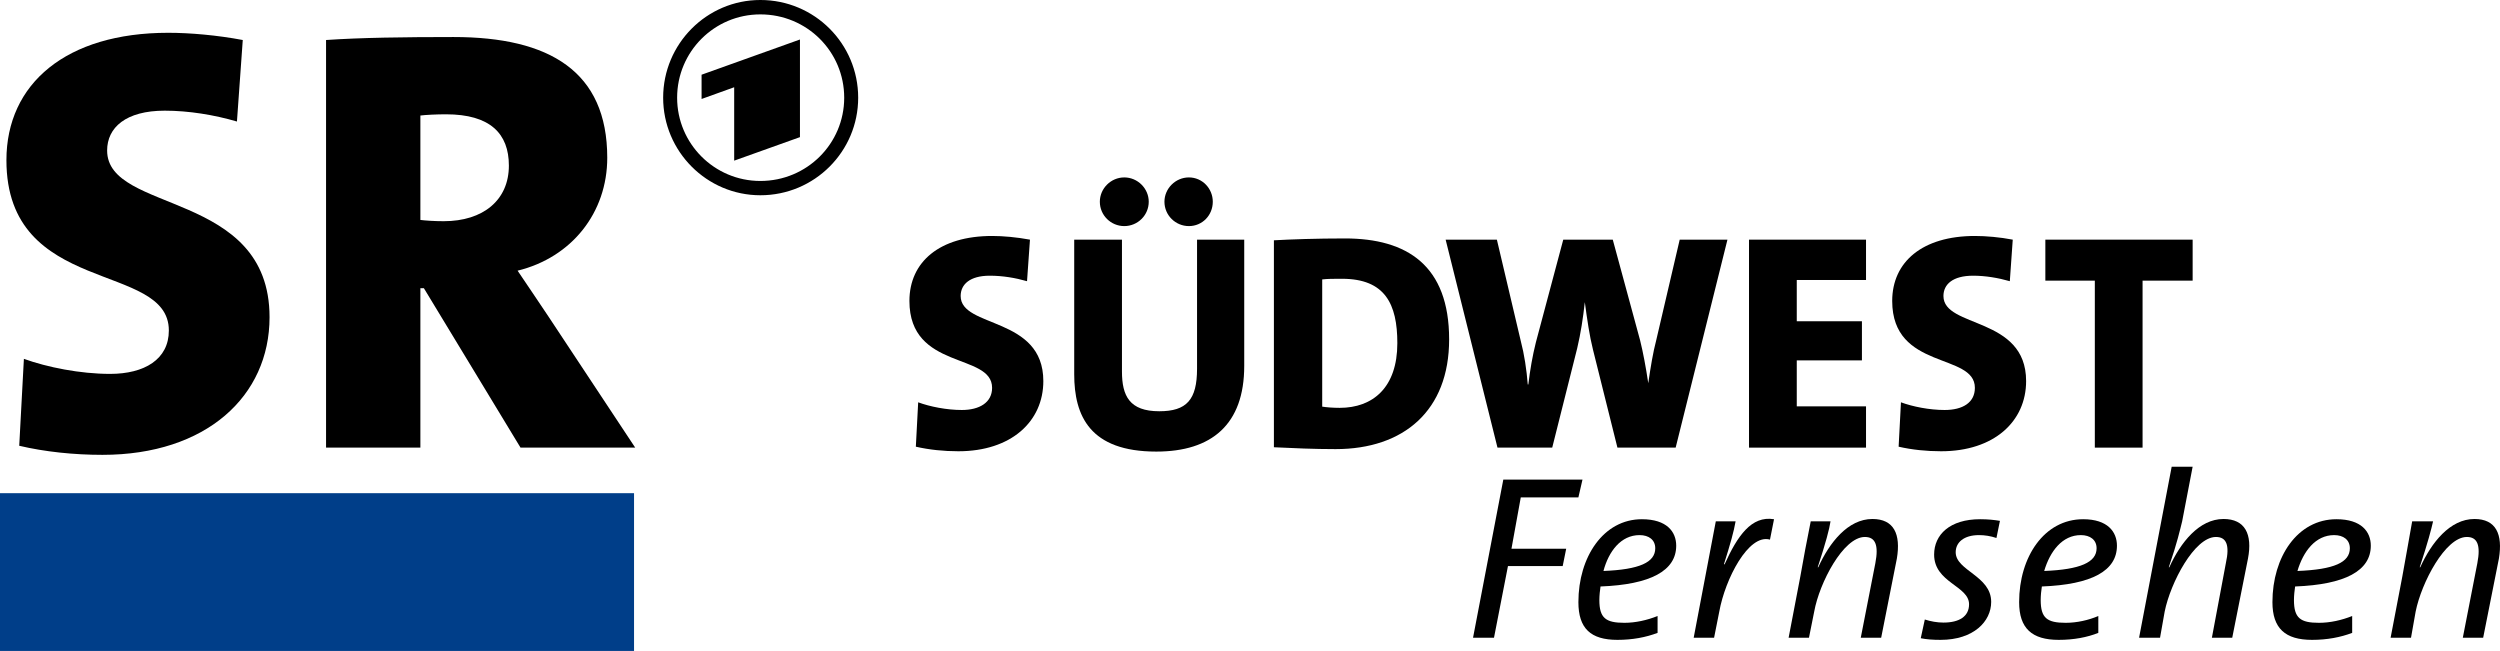
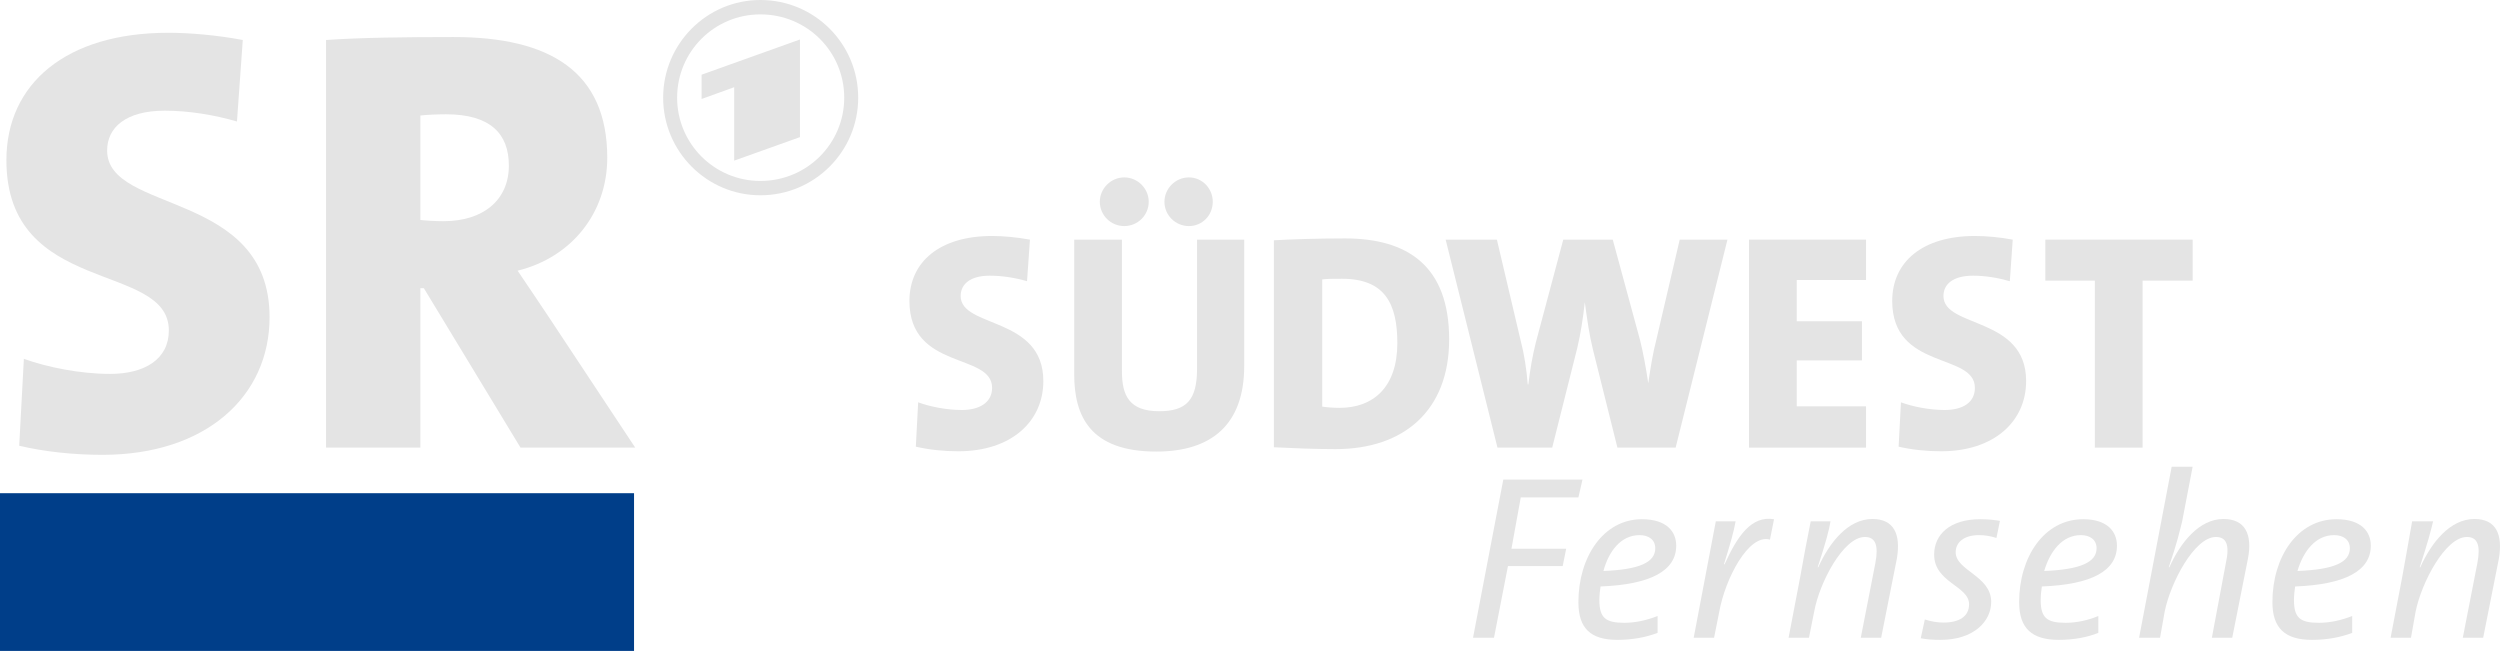
<svg xmlns="http://www.w3.org/2000/svg" width="708.661" height="184.514" id="svg23136" version="1.0">
  <defs id="defs23138" />
  <g id="layer1" transform="translate(-290.3521,-385.9217)">
-     <g id="g23164" transform="matrix(13.20368,0,0,13.20368,-3543.364,-6961.412)">
-       <path d="M 312.751,564.642 C 312.751,563.246 310.976,563.511 310.976,562.816 C 310.976,562.565 311.176,562.38 311.601,562.38 C 311.876,562.38 312.151,562.426 312.401,562.498 L 312.464,561.606 C 312.176,561.553 311.889,561.527 311.651,561.527 C 310.526,561.527 309.876,562.082 309.876,562.922 C 309.876,564.417 311.651,564.027 311.651,564.787 C 311.651,565.105 311.376,565.263 311.001,565.263 C 310.676,565.263 310.314,565.191 310.064,565.098 L 310.014,566.051 C 310.301,566.117 310.614,566.149 310.926,566.149 C 312.064,566.149 312.751,565.508 312.751,564.642" class="ps04 ps11 ps24" id="path8275" style="font-size:10px;letter-spacing:0;word-spacing:0;fill:#000000;fill-rule:nonzero;stroke:none;stroke-width:0.285;stroke-linecap:butt;stroke-linejoin:miter;stroke-miterlimit:4;stroke-dasharray:none;font-family:fnt0" />
-       <path d="M 316.389,560.792 C 316.389,560.508 316.164,560.27 315.876,560.27 C 315.589,560.27 315.351,560.508 315.351,560.792 C 315.351,561.083 315.589,561.315 315.876,561.315 C 316.164,561.315 316.389,561.083 316.389,560.792 M 315.014,560.792 C 315.014,560.508 314.776,560.27 314.489,560.27 C 314.201,560.27 313.964,560.508 313.964,560.792 C 313.964,561.083 314.201,561.315 314.489,561.315 C 314.776,561.315 315.014,561.083 315.014,560.792 M 317.064,564.317 L 317.064,561.606 L 316.051,561.606 L 316.051,564.377 C 316.051,565.046 315.826,565.29 315.239,565.29 C 314.601,565.29 314.439,564.96 314.439,564.437 L 314.439,561.606 L 313.414,561.606 L 313.414,564.496 C 313.414,565.39 313.751,566.156 315.176,566.156 C 316.364,566.156 317.064,565.575 317.064,564.317" class="ps04 ps11 ps24" id="path8277" style="font-size:10px;letter-spacing:0;word-spacing:0;fill:#000000;fill-rule:nonzero;stroke:none;stroke-width:0.285;stroke-linecap:butt;stroke-linejoin:miter;stroke-miterlimit:4;stroke-dasharray:none;font-family:fnt0" />
-       <path d="M 321.463,563.748 C 321.463,562.162 320.563,561.58 319.226,561.58 C 318.626,561.58 318.051,561.6 317.701,561.62 L 317.701,566.063 C 318.113,566.083 318.563,566.103 319.026,566.103 C 320.488,566.103 321.463,565.277 321.463,563.748 M 320.351,563.828 C 320.351,564.781 319.826,565.217 319.113,565.217 C 318.963,565.217 318.826,565.205 318.738,565.191 L 318.738,562.46 C 318.851,562.446 318.988,562.446 319.163,562.446 C 320.088,562.446 320.351,562.988 320.351,563.828" class="ps04 ps11 ps24" id="path8279" style="font-size:10px;letter-spacing:0;word-spacing:0;fill:#000000;fill-rule:nonzero;stroke:none;stroke-width:0.285;stroke-linecap:butt;stroke-linejoin:miter;stroke-miterlimit:4;stroke-dasharray:none;font-family:fnt0" />
-       <path d="M 327.438,561.606 L 326.413,561.606 L 325.913,563.748 C 325.838,564.033 325.788,564.345 325.738,564.688 L 325.738,564.688 C 325.688,564.351 325.626,564.02 325.563,563.768 L 324.976,561.606 L 323.913,561.606 L 323.326,563.808 C 323.251,564.106 323.201,564.403 323.163,564.715 L 323.151,564.715 C 323.126,564.397 323.076,564.066 323.001,563.782 L 322.488,561.606 L 321.388,561.606 L 322.501,566.071 L 323.676,566.071 L 324.213,563.935 C 324.288,563.617 324.338,563.292 324.376,562.948 L 324.376,562.948 C 324.426,563.32 324.476,563.67 324.551,563.967 L 325.076,566.071 L 326.326,566.071 L 327.438,561.606 z" class="ps04 ps11 ps24" id="path8281" style="font-size:10px;letter-spacing:0;word-spacing:0;fill:#000000;fill-rule:nonzero;stroke:none;stroke-width:0.285;stroke-linecap:butt;stroke-linejoin:miter;stroke-miterlimit:4;stroke-dasharray:none;font-family:fnt0" />
-       <path d="M 330.413,566.071 L 330.413,565.185 L 328.926,565.185 L 328.926,564.198 L 330.325,564.198 L 330.325,563.358 L 328.926,563.358 L 328.926,562.472 L 330.413,562.472 L 330.413,561.606 L 327.901,561.606 L 327.901,566.071 L 330.413,566.071 z" class="ps04 ps11 ps24" id="path8283" style="font-size:10px;letter-spacing:0;word-spacing:0;fill:#000000;fill-rule:nonzero;stroke:none;stroke-width:0.285;stroke-linecap:butt;stroke-linejoin:miter;stroke-miterlimit:4;stroke-dasharray:none;font-family:fnt0" />
-       <path d="M 333.85,564.642 C 333.85,563.246 332.075,563.511 332.075,562.816 C 332.075,562.565 332.275,562.38 332.713,562.38 C 332.975,562.38 333.25,562.426 333.5,562.498 L 333.563,561.606 C 333.288,561.553 332.988,561.527 332.75,561.527 C 331.625,561.527 330.975,562.082 330.975,562.922 C 330.975,564.417 332.75,564.027 332.75,564.787 C 332.75,565.105 332.488,565.263 332.1,565.263 C 331.775,565.263 331.413,565.191 331.163,565.098 L 331.113,566.051 C 331.4,566.117 331.713,566.149 332.025,566.149 C 333.163,566.149 333.85,565.508 333.85,564.642" class="ps04 ps11 ps24" id="path8285" style="font-size:10px;letter-spacing:0;word-spacing:0;fill:#000000;fill-rule:nonzero;stroke:none;stroke-width:0.285;stroke-linecap:butt;stroke-linejoin:miter;stroke-miterlimit:4;stroke-dasharray:none;font-family:fnt0" />
-       <path d="M 337.425,562.486 L 337.425,561.606 L 334.263,561.606 L 334.263,562.486 L 335.325,562.486 L 335.325,566.071 L 336.35,566.071 L 336.35,562.486 L 337.425,562.486 z" class="ps04 ps11 ps24" id="path8287" style="font-size:10px;letter-spacing:0;word-spacing:0;fill:#000000;fill-rule:nonzero;stroke:none;stroke-width:0.285;stroke-linecap:butt;stroke-linejoin:miter;stroke-miterlimit:4;stroke-dasharray:none;font-family:fnt0" />
-       <path d="M 324.326,566.757 L 322.626,566.757 L 321.976,570.153 L 322.426,570.153 L 322.726,568.614 L 323.901,568.614 L 323.976,568.242 L 322.801,568.242 L 323.001,567.139 L 324.238,567.139 L 324.326,566.757 z" class="ps04 ps11 ps24" id="path8289" style="font-size:10px;letter-spacing:0;word-spacing:0;fill:#000000;fill-rule:nonzero;stroke:none;stroke-width:0.285;stroke-linecap:butt;stroke-linejoin:miter;stroke-miterlimit:4;stroke-dasharray:none;font-family:fnt0" />
-       <path d="M 326.338,568.176 C 326.338,567.879 326.138,567.608 325.601,567.608 C 324.776,567.608 324.238,568.418 324.238,569.388 C 324.238,569.952 324.501,570.198 325.076,570.198 C 325.401,570.198 325.688,570.143 325.938,570.048 L 325.938,569.686 C 325.713,569.776 325.463,569.832 325.226,569.832 C 324.826,569.832 324.688,569.731 324.688,569.343 C 324.688,569.253 324.701,569.127 324.713,569.052 C 325.788,569.011 326.338,568.714 326.338,568.176 M 325.888,568.232 C 325.888,568.533 325.551,568.689 324.776,568.719 C 324.888,568.297 325.151,567.949 325.551,567.949 C 325.751,567.949 325.888,568.051 325.888,568.232" class="ps04 ps11 ps24" id="path8291" style="font-size:10px;letter-spacing:0;word-spacing:0;fill:#000000;fill-rule:nonzero;stroke:none;stroke-width:0.285;stroke-linecap:butt;stroke-linejoin:miter;stroke-miterlimit:4;stroke-dasharray:none;font-family:fnt0" />
-       <path d="M 328.438,567.608 C 327.951,567.527 327.651,567.969 327.376,568.578 L 327.363,568.573 C 327.501,568.136 327.576,567.869 327.613,567.653 L 327.188,567.653 L 326.713,570.153 L 327.151,570.153 L 327.263,569.589 C 327.388,568.896 327.888,567.914 328.351,568.046 L 328.438,567.608 z" class="ps04 ps11 ps24" id="path8293" style="font-size:10px;letter-spacing:0;word-spacing:0;fill:#000000;fill-rule:nonzero;stroke:none;stroke-width:0.285;stroke-linecap:butt;stroke-linejoin:miter;stroke-miterlimit:4;stroke-dasharray:none;font-family:fnt0" />
-       <path d="M 331.075,568.453 C 331.163,567.929 331.013,567.603 330.55,567.603 C 330.026,567.603 329.626,568.111 329.388,568.639 L 329.376,568.639 C 329.551,568.106 329.626,567.819 329.651,567.653 L 329.226,567.653 C 329.151,568.021 329.063,568.488 329.001,568.846 L 328.751,570.153 L 329.188,570.153 L 329.301,569.589 C 329.413,568.971 329.926,567.989 330.388,567.989 C 330.613,567.989 330.688,568.161 330.613,568.553 L 330.3,570.153 L 330.738,570.153 L 331.075,568.453 z" class="ps04 ps11 ps24" id="path8295" style="font-size:10px;letter-spacing:0;word-spacing:0;fill:#000000;fill-rule:nonzero;stroke:none;stroke-width:0.285;stroke-linecap:butt;stroke-linejoin:miter;stroke-miterlimit:4;stroke-dasharray:none;font-family:fnt0" />
-       <path d="M 333.288,567.643 C 333.163,567.623 333.038,567.608 332.863,567.608 C 332.213,567.608 331.875,567.939 331.875,568.367 C 331.875,568.971 332.625,569.037 332.625,569.434 C 332.625,569.696 332.413,569.827 332.075,569.827 C 331.938,569.827 331.8,569.801 331.675,569.761 L 331.588,570.163 C 331.713,570.188 331.85,570.198 332.013,570.198 C 332.725,570.198 333.1,569.801 333.1,569.383 C 333.1,568.821 332.338,568.714 332.338,568.317 C 332.338,568.106 332.513,567.949 332.838,567.949 C 332.963,567.949 333.088,567.969 333.213,568.011 L 333.288,567.643 z" class="ps04 ps11 ps24" id="path8297" style="font-size:10px;letter-spacing:0;word-spacing:0;fill:#000000;fill-rule:nonzero;stroke:none;stroke-width:0.285;stroke-linecap:butt;stroke-linejoin:miter;stroke-miterlimit:4;stroke-dasharray:none;font-family:fnt0" />
-       <path d="M 335.8,568.176 C 335.8,567.879 335.6,567.608 335.075,567.608 C 334.238,567.608 333.7,568.418 333.7,569.388 C 333.7,569.952 333.975,570.198 334.55,570.198 C 334.875,570.198 335.163,570.143 335.4,570.048 L 335.4,569.686 C 335.188,569.776 334.938,569.832 334.7,569.832 C 334.3,569.832 334.163,569.731 334.163,569.343 C 334.163,569.253 334.175,569.127 334.188,569.052 C 335.263,569.011 335.8,568.714 335.8,568.176 M 335.363,568.232 C 335.363,568.533 335.013,568.689 334.238,568.719 C 334.363,568.297 334.625,567.949 335.025,567.949 C 335.225,567.949 335.363,568.051 335.363,568.232" class="ps04 ps11 ps24" id="path8299" style="font-size:10px;letter-spacing:0;word-spacing:0;fill:#000000;fill-rule:nonzero;stroke:none;stroke-width:0.285;stroke-linecap:butt;stroke-linejoin:miter;stroke-miterlimit:4;stroke-dasharray:none;font-family:fnt0" />
-       <path d="M 338.613,568.453 C 338.713,567.929 338.55,567.603 338.088,567.603 C 337.563,567.603 337.163,568.111 336.925,568.639 L 336.913,568.639 C 337.1,568.091 337.15,567.849 337.2,567.653 L 337.425,566.481 L 336.975,566.481 L 336.275,570.153 L 336.725,570.153 L 336.825,569.589 C 336.95,568.971 337.463,567.989 337.925,567.989 C 338.15,567.989 338.225,568.161 338.138,568.553 L 337.838,570.153 L 338.275,570.153 L 338.613,568.453 z" class="ps04 ps11 ps24" id="path8301" style="font-size:10px;letter-spacing:0;word-spacing:0;fill:#000000;fill-rule:nonzero;stroke:none;stroke-width:0.285;stroke-linecap:butt;stroke-linejoin:miter;stroke-miterlimit:4;stroke-dasharray:none;font-family:fnt0" />
-       <path d="M 341.25,568.176 C 341.25,567.879 341.05,567.608 340.513,567.608 C 339.675,567.608 339.138,568.418 339.138,569.388 C 339.138,569.952 339.413,570.198 339.988,570.198 C 340.313,570.198 340.6,570.143 340.85,570.048 L 340.85,569.686 C 340.625,569.776 340.375,569.832 340.138,569.832 C 339.738,569.832 339.6,569.731 339.6,569.343 C 339.6,569.253 339.613,569.127 339.625,569.052 C 340.7,569.011 341.25,568.714 341.25,568.176 M 340.8,568.232 C 340.8,568.533 340.463,568.689 339.675,568.719 C 339.8,568.297 340.063,567.949 340.463,567.949 C 340.663,567.949 340.8,568.051 340.8,568.232" class="ps04 ps11 ps24" id="path8303" style="font-size:10px;letter-spacing:0;word-spacing:0;fill:#000000;fill-rule:nonzero;stroke:none;stroke-width:0.285;stroke-linecap:butt;stroke-linejoin:miter;stroke-miterlimit:4;stroke-dasharray:none;font-family:fnt0" />
-       <path d="M 344,568.453 C 344.087,567.929 343.937,567.603 343.475,567.603 C 342.95,567.603 342.55,568.111 342.312,568.639 L 342.3,568.639 C 342.475,568.106 342.55,567.819 342.587,567.653 L 342.138,567.653 C 342.075,568.021 341.988,568.488 341.925,568.846 L 341.675,570.153 L 342.113,570.153 L 342.213,569.589 C 342.337,568.971 342.85,567.989 343.312,567.989 C 343.537,567.989 343.612,568.161 343.537,568.553 L 343.225,570.153 L 343.662,570.153 L 344,568.453 z" class="ps04 ps11 ps24" id="path8305" style="font-size:10px;letter-spacing:0;word-spacing:0;fill:#000000;fill-rule:nonzero;stroke:none;stroke-width:0.285;stroke-linecap:butt;stroke-linejoin:miter;stroke-miterlimit:4;stroke-dasharray:none;font-family:fnt0" />
-       <path d="M 296.139,563.271 C 296.139,560.535 292.652,561.053 292.652,559.692 C 292.652,559.2 293.052,558.837 293.889,558.837 C 294.402,558.837 294.952,558.927 295.439,559.07 L 295.564,557.32 C 295.014,557.216 294.427,557.165 293.964,557.165 C 291.777,557.165 290.49,558.254 290.49,559.9 C 290.49,562.83 293.977,562.065 293.977,563.556 C 293.977,564.177 293.452,564.488 292.715,564.488 C 292.077,564.488 291.365,564.346 290.865,564.165 L 290.765,566.031 C 291.315,566.161 291.94,566.226 292.552,566.226 C 294.777,566.226 296.139,564.968 296.139,563.271" class="ps04 ps11 ps24" id="path8307" style="font-size:10px;letter-spacing:0;word-spacing:0;fill:#000000;fill-rule:nonzero;stroke:none;stroke-width:0.285;stroke-linecap:butt;stroke-linejoin:miter;stroke-miterlimit:4;stroke-dasharray:none;font-family:fnt0" />
-       <path d="M 303.989,566.071 L 302.127,563.257 C 301.914,562.933 301.689,562.61 301.464,562.272 C 302.627,561.987 303.389,561.027 303.389,559.848 C 303.389,557.995 302.152,557.256 300.089,557.256 C 299.039,557.256 298.089,557.269 297.352,557.32 L 297.352,566.071 L 299.377,566.071 L 299.377,562.648 L 299.452,562.648 L 301.527,566.071 L 303.989,566.071 z M 301.277,560.016 C 301.277,560.756 300.727,561.21 299.877,561.21 C 299.677,561.21 299.477,561.196 299.377,561.183 L 299.377,558.941 C 299.489,558.927 299.727,558.915 299.927,558.915 C 300.877,558.915 301.277,559.33 301.277,560.016" class="ps04 ps11 ps24" id="path8309" style="font-size:10px;letter-spacing:0;word-spacing:0;fill:#000000;fill-rule:nonzero;stroke:none;stroke-width:0.285;stroke-linecap:butt;stroke-linejoin:miter;stroke-miterlimit:4;stroke-dasharray:none;font-family:fnt0" />
-       <path d="M 290.352,567.049 L 303.964,567.049 L 303.964,570.436 L 290.352,570.436 L 290.352,567.049 z" class="ps035 ps11 ps24" id="path8311" style="font-size:10px;letter-spacing:0;word-spacing:0;fill:#003e89;fill-rule:nonzero;stroke:none;stroke-width:0.285;stroke-linecap:butt;stroke-linejoin:miter;stroke-miterlimit:4;stroke-dasharray:none;font-family:fnt0" />
-       <path d="M 306.676,556.461 C 307.839,556.461 308.776,557.4 308.776,558.559 C 308.776,559.713 307.839,560.653 306.676,560.653 C 305.527,560.653 304.589,559.713 304.589,558.559 C 304.589,557.4 305.527,556.461 306.676,556.461 M 307.526,559.405 L 307.526,557.309 L 305.414,558.065 L 305.414,558.586 L 306.114,558.334 L 306.114,559.91 L 307.526,559.405 z M 306.676,556.77 C 305.689,556.77 304.889,557.569 304.889,558.559 C 304.889,559.545 305.689,560.346 306.676,560.346 C 307.676,560.346 308.476,559.545 308.476,558.559 C 308.476,557.569 307.676,556.77 306.676,556.77" class="ps04 ps11 ps24" id="path8313" style="font-size:10px;letter-spacing:0;word-spacing:0;fill:#000000;fill-rule:nonzero;stroke:none;stroke-width:0.285;stroke-linecap:butt;stroke-linejoin:miter;stroke-miterlimit:4;stroke-dasharray:none;font-family:fnt0" />
+     <g id="g4174">
+       <path d="m 586.102,493.94 c 0,-18.435 -23.436,-14.936 -23.436,-24.112 0,-3.317 2.641,-5.76 8.252,-5.76 3.631,0 7.262,0.61 10.563,1.568 l 0.825,-11.784 c -3.796,-0.693 -7.592,-1.039 -10.728,-1.039 -14.853,0 -23.435,7.328 -23.435,18.418 0,19.739 23.435,14.59 23.435,24.624 0,4.192 -3.631,6.288 -8.582,6.288 -4.291,0 -9.077,-0.957 -12.378,-2.179 l -0.66,12.576 c 3.796,0.874 7.922,1.303 12.048,1.303 15.019,0 24.096,-8.466 24.096,-19.904" class="ps04 ps11 ps24" id="path8275" style="font-size:10px;font-family:fnt0;letter-spacing:0;word-spacing:0;fill:#e4e4e4;fill-rule:nonzero;stroke:none;stroke-width:0.285;stroke-linecap:butt;stroke-linejoin:miter;stroke-miterlimit:4;stroke-dasharray:none;fill-opacity:1" />
+       <path d="m 634.129,443.108 c 0,-3.746 -2.971,-6.899 -6.767,-6.899 -3.796,0 -6.932,3.152 -6.932,6.899 0,3.845 3.136,6.899 6.932,6.899 3.796,0 6.767,-3.053 6.767,-6.899 m -18.154,0 c 0,-3.746 -3.136,-6.899 -6.932,-6.899 -3.796,0 -6.932,3.152 -6.932,6.899 0,3.845 3.136,6.899 6.932,6.899 3.796,0 6.932,-3.053 6.932,-6.899 m 27.066,46.541 0,-35.797 -13.368,0 0,36.589 c 0,8.83 -2.971,12.048 -10.727,12.048 -8.417,0 -10.563,-4.357 -10.563,-11.256 l 0,-37.381 -13.533,0 0,38.157 c 0,11.8 4.456,21.917 23.271,21.917 15.679,0 24.921,-7.674 24.921,-24.277" class="ps04 ps11 ps24" id="path8277" style="font-size:10px;font-family:fnt0;letter-spacing:0;word-spacing:0;fill:#e4e4e4;fill-rule:nonzero;stroke:none;stroke-width:0.285;stroke-linecap:butt;stroke-linejoin:miter;stroke-miterlimit:4;stroke-dasharray:none;fill-opacity:1" />
+       <path d="m 701.135,482.139 c 0,-20.944 -11.883,-28.634 -29.542,-28.634 -7.922,0 -15.514,0.264 -20.135,0.528 l 0,58.671 c 5.446,0.264 11.388,0.528 17.494,0.528 19.31,0 32.183,-10.909 32.183,-31.093 m -14.688,1.056 c 0,12.576 -6.932,18.336 -16.339,18.336 -1.981,0 -3.796,-0.165 -4.951,-0.347 l 0,-36.061 c 1.485,-0.182 3.301,-0.182 5.611,-0.182 12.213,0 15.679,7.163 15.679,18.253" class="ps04 ps11 ps24" id="path8279" style="font-size:10px;font-family:fnt0;letter-spacing:0;word-spacing:0;fill:#e4e4e4;fill-rule:nonzero;stroke:none;stroke-width:0.285;stroke-linecap:butt;stroke-linejoin:miter;stroke-miterlimit:4;stroke-dasharray:none;fill-opacity:1" />
+       <path d="m 780.023,453.852 -13.533,0 -6.602,28.288 c -0.99,3.763 -1.65,7.872 -2.311,12.411 l 0,0 c -0.66,-4.456 -1.485,-8.83 -2.311,-12.147 l -7.757,-28.552 -14.028,0 -7.757,29.08 c -0.99,3.928 -1.65,7.856 -2.145,11.965 l -0.165,0 c -0.33,-4.192 -0.99,-8.565 -1.98,-12.312 l -6.767,-28.733 -14.524,0 14.689,58.952 15.514,0 7.097,-28.205 c 0.99,-4.192 1.65,-8.483 2.145,-13.022 l 0,0 c 0.66,4.902 1.32,9.523 2.311,13.451 l 6.932,27.776 16.504,0 14.688,-58.952 z" class="ps04 ps11 ps24" id="path8281" style="font-size:10px;font-family:fnt0;letter-spacing:0;word-spacing:0;fill:#e4e4e4;fill-rule:nonzero;stroke:none;stroke-width:0.285;stroke-linecap:butt;stroke-linejoin:miter;stroke-miterlimit:4;stroke-dasharray:none;fill-opacity:1" />
+       <path d="m 819.303,512.804 0,-11.701 -19.64,0 0,-13.022 18.484,0 0,-11.091 -18.484,0 0,-11.701 19.64,0 0,-11.437 -33.173,0 0,58.952 33.173,0 z" class="ps04 ps11 ps24" id="path8283" style="font-size:10px;font-family:fnt0;letter-spacing:0;word-spacing:0;fill:#e4e4e4;fill-rule:nonzero;stroke:none;stroke-width:0.285;stroke-linecap:butt;stroke-linejoin:miter;stroke-miterlimit:4;stroke-dasharray:none;fill-opacity:1" />
+       <path d="m 864.688,493.94 c 0,-18.435 -23.436,-14.936 -23.436,-24.112 0,-3.317 2.641,-5.76 8.417,-5.76 3.466,0 7.097,0.61 10.397,1.568 l 0.825,-11.784 c -3.631,-0.693 -7.592,-1.039 -10.727,-1.039 -14.854,0 -23.436,7.328 -23.436,18.418 0,19.739 23.436,14.59 23.436,24.624 0,4.192 -3.466,6.288 -8.582,6.288 -4.291,0 -9.077,-0.957 -12.378,-2.179 l -0.66,12.576 c 3.796,0.874 7.922,1.303 12.048,1.303 15.019,0 24.096,-8.466 24.096,-19.904" class="ps04 ps11 ps24" id="path8285" style="font-size:10px;font-family:fnt0;letter-spacing:0;word-spacing:0;fill:#e4e4e4;fill-rule:nonzero;stroke:none;stroke-width:0.285;stroke-linecap:butt;stroke-linejoin:miter;stroke-miterlimit:4;stroke-dasharray:none;fill-opacity:1" />
+       <path d="m 911.89,465.471 0,-11.619 -41.755,0 0,11.619 14.028,0 0,47.333 13.533,0 0,-47.333 14.193,0 z" class="ps04 ps11 ps24" id="path8287" style="font-size:10px;font-family:fnt0;letter-spacing:0;word-spacing:0;fill:#e4e4e4;fill-rule:nonzero;stroke:none;stroke-width:0.285;stroke-linecap:butt;stroke-linejoin:miter;stroke-miterlimit:4;stroke-dasharray:none;fill-opacity:1" />
+       <path d="m 738.929,521.864 -22.445,0 -8.582,44.841 5.941,0 3.961,-20.316 15.514,0 0.99,-4.918 -15.514,0 2.641,-14.556 16.339,0 1.155,-5.05 z" class="ps04 ps11 ps24" id="path8289" style="font-size:10px;font-family:fnt0;letter-spacing:0;word-spacing:0;fill:#e4e4e4;fill-rule:nonzero;stroke:none;stroke-width:0.285;stroke-linecap:butt;stroke-linejoin:miter;stroke-miterlimit:4;stroke-dasharray:none;fill-opacity:1" />
+       <path d="m 765.5,540.596 c 0,-3.911 -2.641,-7.493 -9.737,-7.493 -10.893,0 -17.989,10.695 -17.989,23.502 0,7.443 3.466,10.694 11.058,10.694 4.291,0 8.087,-0.726 11.388,-1.98 l 0,-4.786 c -2.971,1.188 -6.271,1.931 -9.407,1.931 -5.281,0 -7.097,-1.337 -7.097,-6.453 0,-1.188 0.165,-2.855 0.33,-3.845 14.193,-0.544 21.455,-4.456 21.455,-11.569 m -5.941,0.742 c 0,3.977 -4.456,6.041 -14.689,6.437 1.485,-5.578 4.951,-10.166 10.232,-10.166 2.641,0 4.456,1.337 4.456,3.73" class="ps04 ps11 ps24" id="path8291" style="font-size:10px;font-family:fnt0;letter-spacing:0;word-spacing:0;fill:#e4e4e4;fill-rule:nonzero;stroke:none;stroke-width:0.285;stroke-linecap:butt;stroke-linejoin:miter;stroke-miterlimit:4;stroke-dasharray:none;fill-opacity:1" />
+       <path d="m 793.226,533.104 c -6.437,-1.072 -10.397,4.77 -14.028,12.807 l -0.165,-0.066 c 1.815,-5.776 2.806,-9.292 3.301,-12.147 l -5.611,0 -6.271,33.008 5.776,0 1.485,-7.443 c 1.65,-9.16 8.252,-22.115 14.358,-20.382 l 1.155,-5.776 z" class="ps04 ps11 ps24" id="path8293" style="font-size:10px;font-family:fnt0;letter-spacing:0;word-spacing:0;fill:#e4e4e4;fill-rule:nonzero;stroke:none;stroke-width:0.285;stroke-linecap:butt;stroke-linejoin:miter;stroke-miterlimit:4;stroke-dasharray:none;fill-opacity:1" />
+       <path d="m 828.05,544.26 c 1.155,-6.915 -0.825,-11.223 -6.932,-11.223 -6.932,0 -12.213,6.701 -15.349,13.682 l -0.165,0 c 2.311,-7.047 3.301,-10.827 3.631,-13.022 l -5.611,0 c -0.99,4.852 -2.145,11.025 -2.971,15.745 l -3.301,17.263 5.776,0 1.485,-7.443 c 1.485,-8.17 8.252,-21.125 14.358,-21.125 2.971,0 3.961,2.261 2.971,7.443 l -4.126,21.125 5.776,0 4.456,-22.445 z" class="ps04 ps11 ps24" id="path8295" style="font-size:10px;font-family:fnt0;letter-spacing:0;word-spacing:0;fill:#e4e4e4;fill-rule:nonzero;stroke:none;stroke-width:0.285;stroke-linecap:butt;stroke-linejoin:miter;stroke-miterlimit:4;stroke-dasharray:none;fill-opacity:1" />
+       <path d="m 857.262,533.566 c -1.65,-0.264 -3.301,-0.462 -5.611,-0.462 -8.582,0 -13.038,4.374 -13.038,10.018 0,7.971 9.902,8.846 9.902,14.094 0,3.449 -2.806,5.182 -7.262,5.182 -1.815,0 -3.631,-0.346 -5.281,-0.874 l -1.155,5.314 c 1.65,0.33 3.466,0.462 5.611,0.462 9.407,0 14.358,-5.248 14.358,-10.76 0,-7.427 -10.067,-8.83 -10.067,-14.078 0,-2.789 2.311,-4.852 6.602,-4.852 1.65,0 3.301,0.264 4.951,0.808 l 0.99,-4.852 z" class="ps04 ps11 ps24" id="path8297" style="font-size:10px;font-family:fnt0;letter-spacing:0;word-spacing:0;fill:#e4e4e4;fill-rule:nonzero;stroke:none;stroke-width:0.285;stroke-linecap:butt;stroke-linejoin:miter;stroke-miterlimit:4;stroke-dasharray:none;fill-opacity:1" />
+       <path d="m 890.434,540.596 c 0,-3.911 -2.641,-7.493 -9.572,-7.493 -11.058,0 -18.154,10.695 -18.154,23.502 0,7.443 3.631,10.694 11.223,10.694 4.291,0 8.087,-0.726 11.223,-1.98 l 0,-4.786 c -2.806,1.188 -6.106,1.931 -9.242,1.931 -5.281,0 -7.097,-1.337 -7.097,-6.453 0,-1.188 0.165,-2.855 0.33,-3.845 14.193,-0.544 21.29,-4.456 21.29,-11.569 m -5.776,0.742 c 0,3.977 -4.621,6.041 -14.853,6.437 1.65,-5.578 5.116,-10.166 10.397,-10.166 2.641,0 4.456,1.337 4.456,3.73" class="ps04 ps11 ps24" id="path8299" style="font-size:10px;font-family:fnt0;letter-spacing:0;word-spacing:0;fill:#e4e4e4;fill-rule:nonzero;stroke:none;stroke-width:0.285;stroke-linecap:butt;stroke-linejoin:miter;stroke-miterlimit:4;stroke-dasharray:none;fill-opacity:1" />
+       <path d="m 927.568,544.26 c 1.32,-6.915 -0.825,-11.223 -6.932,-11.223 -6.932,0 -12.213,6.701 -15.349,13.682 l -0.165,0 c 2.476,-7.245 3.136,-10.431 3.796,-13.022 l 2.971,-15.481 -5.941,0 -9.242,48.489 5.941,0 1.32,-7.443 c 1.65,-8.17 8.417,-21.125 14.523,-21.125 2.971,0 3.961,2.261 2.806,7.443 l -3.961,21.125 5.776,0 4.456,-22.445 z" class="ps04 ps11 ps24" id="path8301" style="font-size:10px;font-family:fnt0;letter-spacing:0;word-spacing:0;fill:#e4e4e4;fill-rule:nonzero;stroke:none;stroke-width:0.285;stroke-linecap:butt;stroke-linejoin:miter;stroke-miterlimit:4;stroke-dasharray:none;fill-opacity:1" />
+       <path d="m 962.392,540.596 c 0,-3.911 -2.641,-7.493 -9.737,-7.493 -11.058,0 -18.154,10.695 -18.154,23.502 0,7.443 3.631,10.694 11.223,10.694 4.291,0 8.087,-0.726 11.388,-1.98 l 0,-4.786 c -2.971,1.188 -6.271,1.931 -9.407,1.931 -5.281,0 -7.097,-1.337 -7.097,-6.453 0,-1.188 0.165,-2.855 0.33,-3.845 14.193,-0.544 21.455,-4.456 21.455,-11.569 m -5.941,0.742 c 0,3.977 -4.456,6.041 -14.854,6.437 1.65,-5.578 5.116,-10.166 10.398,-10.166 2.641,0 4.456,1.337 4.456,3.73" class="ps04 ps11 ps24" id="path8303" style="font-size:10px;font-family:fnt0;letter-spacing:0;word-spacing:0;fill:#e4e4e4;fill-rule:nonzero;stroke:none;stroke-width:0.285;stroke-linecap:butt;stroke-linejoin:miter;stroke-miterlimit:4;stroke-dasharray:none;fill-opacity:1" />
+       <path d="m 998.7,544.26 c 1.155,-6.915 -0.825,-11.223 -6.932,-11.223 -6.932,0 -12.213,6.701 -15.349,13.682 l -0.165,0 c 2.311,-7.047 3.301,-10.827 3.796,-13.022 l -5.941,0 c -0.825,4.852 -1.98,11.025 -2.806,15.745 l -3.301,17.263 5.776,0 1.32,-7.443 c 1.65,-8.17 8.417,-21.125 14.523,-21.125 2.971,0 3.961,2.261 2.971,7.443 l -4.126,21.125 5.776,0 4.456,-22.445 z" class="ps04 ps11 ps24" id="path8305" style="font-size:10px;font-family:fnt0;letter-spacing:0;word-spacing:0;fill:#e4e4e4;fill-rule:nonzero;stroke:none;stroke-width:0.285;stroke-linecap:butt;stroke-linejoin:miter;stroke-miterlimit:4;stroke-dasharray:none;fill-opacity:1" />
+       <path d="m 366.765,475.835 c 0,-36.127 -46.046,-29.278 -46.046,-47.251 0,-6.502 5.281,-11.289 16.339,-11.289 6.767,0 14.028,1.188 20.465,3.07 l 1.65,-23.106 c -7.262,-1.37 -15.019,-2.046 -21.125,-2.046 -28.882,0 -45.881,14.375 -45.881,36.111 0,38.685 46.046,28.585 46.046,48.274 0,8.202 -6.932,12.312 -16.669,12.312 -8.417,0 -17.824,-1.882 -24.426,-4.275 l -1.32,24.64 c 7.262,1.716 15.514,2.575 23.601,2.575 29.377,0 47.366,-16.603 47.366,-39.015" class="ps04 ps11 ps24" id="path8307" style="font-size:10px;font-family:fnt0;letter-spacing:0;word-spacing:0;fill:#e4e4e4;fill-rule:nonzero;stroke:none;stroke-width:0.285;stroke-linecap:butt;stroke-linejoin:miter;stroke-miterlimit:4;stroke-dasharray:none;fill-opacity:1" />
+       <path d="M 470.41,512.804 445.819,475.653 c -2.806,-4.275 -5.776,-8.549 -8.747,-13.005 15.349,-3.763 25.416,-16.438 25.416,-32.001 0,-24.475 -16.339,-34.229 -43.57,-34.229 -13.863,0 -26.406,0.165 -36.144,0.842 l 0,115.544 26.736,0 0,-45.188 0.99,0 27.397,45.188 32.513,0 z M 434.596,432.859 c 0,9.77 -7.262,15.761 -18.484,15.761 -2.641,0 -5.281,-0.182 -6.602,-0.347 l 0,-29.608 c 1.485,-0.182 4.621,-0.347 7.262,-0.347 12.543,0 17.824,5.479 17.824,14.54" class="ps04 ps11 ps24" id="path8309" style="font-size:10px;font-family:fnt0;letter-spacing:0;word-spacing:0;fill:#e4e4e4;fill-rule:nonzero;stroke:none;stroke-width:0.285;stroke-linecap:butt;stroke-linejoin:miter;stroke-miterlimit:4;stroke-dasharray:none;fill-opacity:1" />
+       <path d="m 290.352,525.726 179.728,0 0,44.709 -179.728,0 0,-44.709 z" class="ps035 ps11 ps24" id="path8311" style="font-size:10px;font-family:fnt0;letter-spacing:0;word-spacing:0;fill:#003e89;fill-rule:nonzero;stroke:none;stroke-width:0.285;stroke-linecap:butt;stroke-linejoin:miter;stroke-miterlimit:4;stroke-dasharray:none" />
+       <path d="m 505.893,385.922 c 15.349,0 27.727,12.394 27.727,27.694 0,15.25 -12.378,27.661 -27.727,27.661 -15.184,0 -27.562,-12.411 -27.562,-27.661 0,-15.299 12.378,-27.694 27.562,-27.694 m 11.223,38.867 0,-27.677 -27.892,9.985 0,6.882 9.242,-3.334 0,20.812 18.649,-6.668 z m -11.223,-34.79 c -13.038,0 -23.601,10.546 -23.601,23.617 0,13.022 10.563,23.601 23.601,23.601 13.203,0 23.766,-10.579 23.766,-23.601 0,-13.071 -10.562,-23.617 -23.766,-23.617" class="ps04 ps11 ps24" id="path8313" style="font-size:10px;font-family:fnt0;letter-spacing:0;word-spacing:0;fill:#e4e4e4;fill-rule:nonzero;stroke:none;stroke-width:0.285;stroke-linecap:butt;stroke-linejoin:miter;stroke-miterlimit:4;stroke-dasharray:none;fill-opacity:1" />
    </g>
  </g>
</svg>
